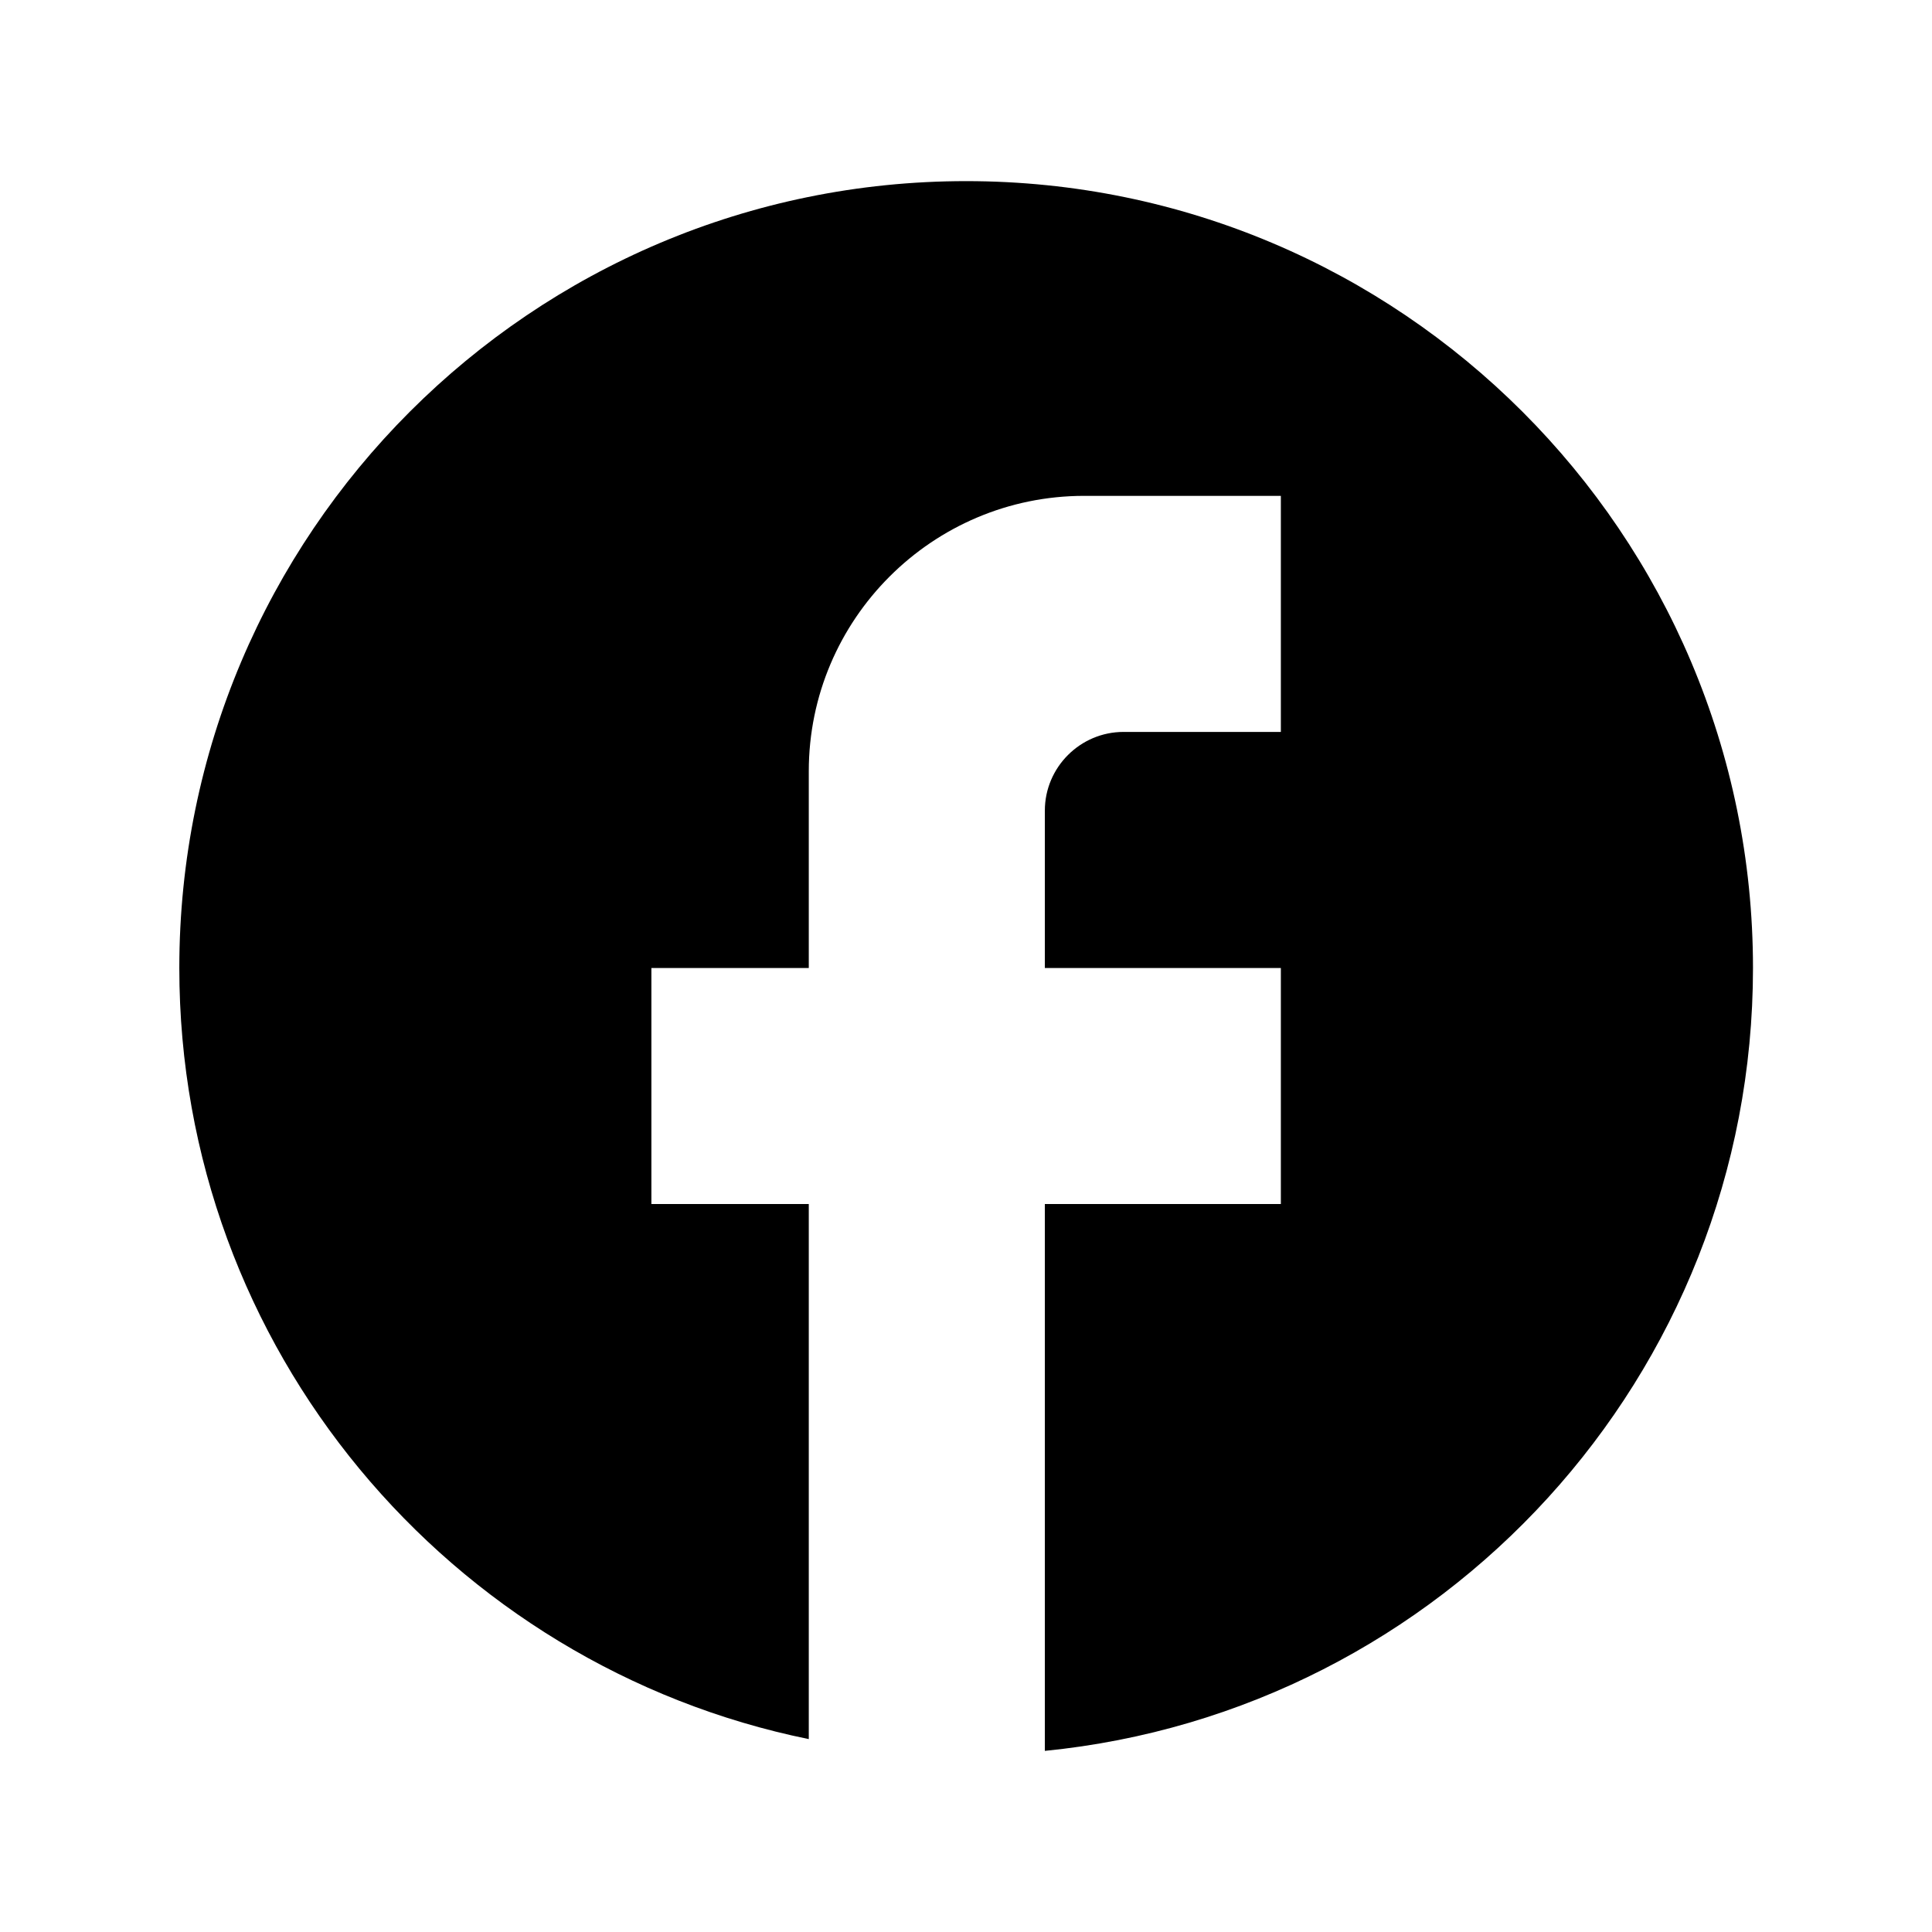
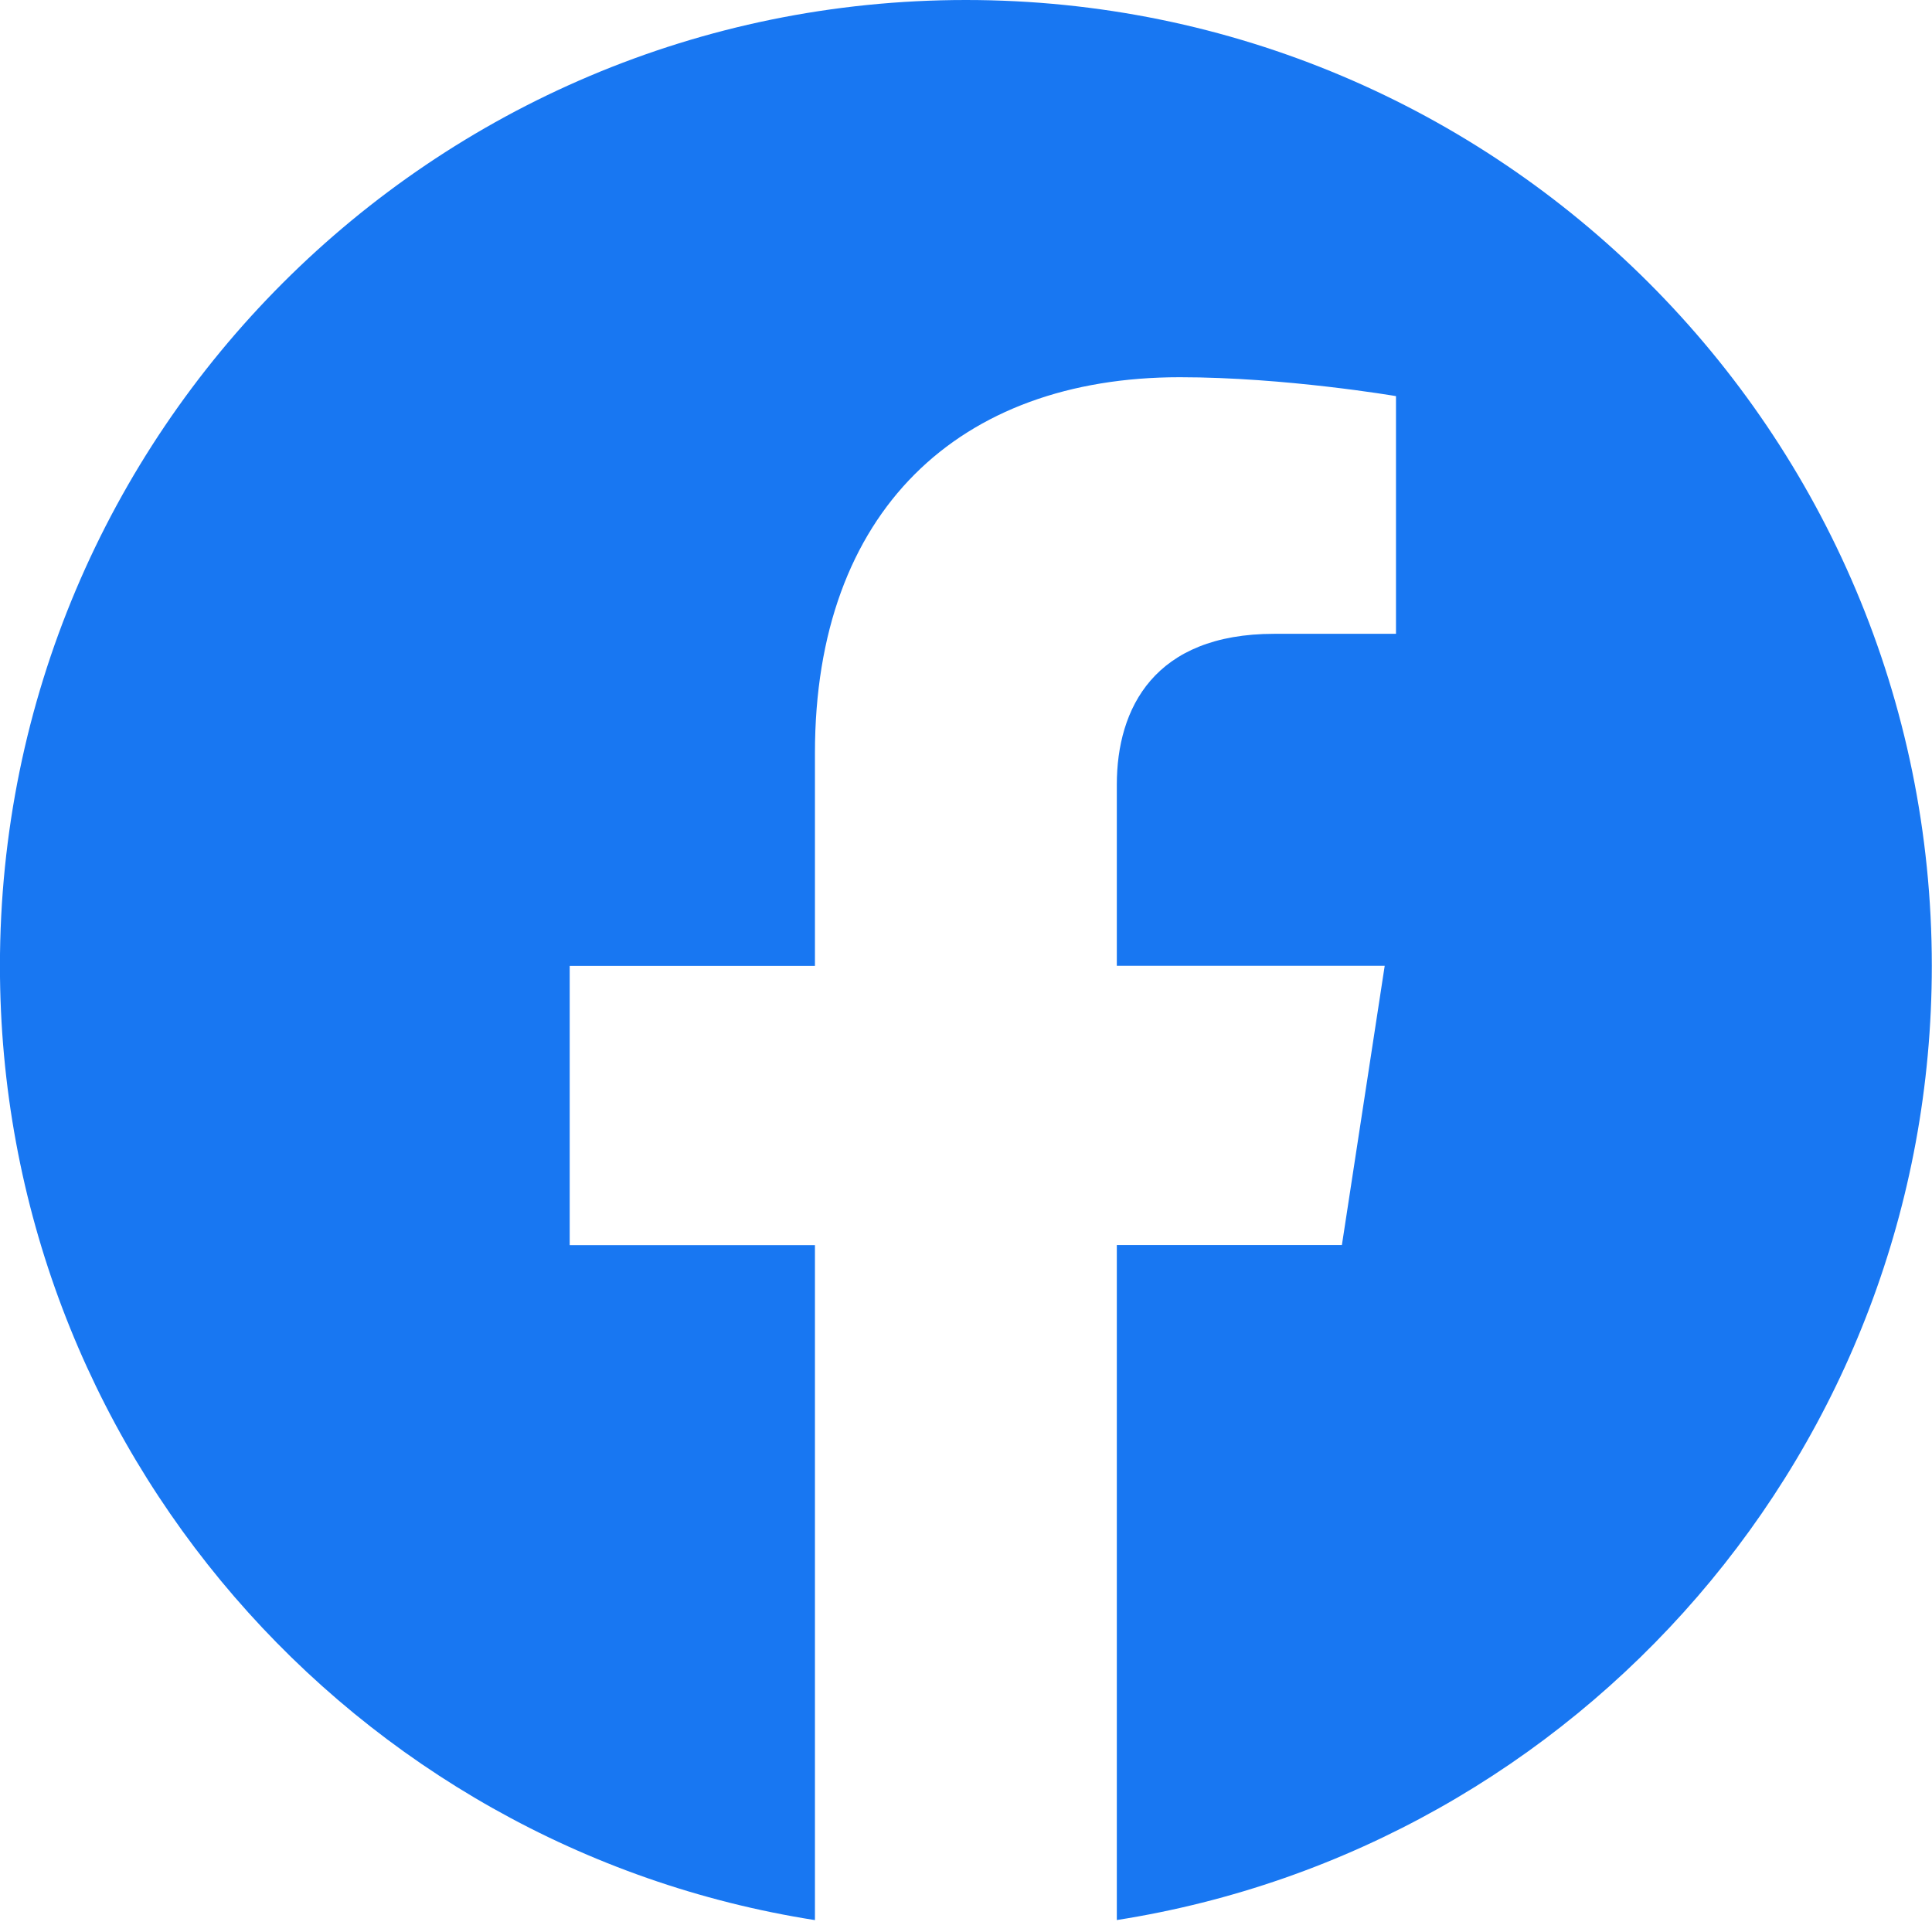
- <svg xmlns="http://www.w3.org/2000/svg" width="32" height="32" viewBox="0 0 32 32" fill="none">
-   <path d="M29.035 16.033C29.035 8.839 23.196 3 16.002 3C8.808 3 2.97 8.839 2.97 16.033C2.97 22.34 7.453 27.593 13.396 28.805V19.942H10.789V16.033H13.396V12.774C13.396 10.259 15.442 8.213 17.957 8.213H21.215V12.123H18.609C17.892 12.123 17.306 12.709 17.306 13.426V16.033H21.215V19.942H17.306V29C23.887 28.348 29.035 22.797 29.035 16.033Z" fill="black" />
+ <svg xmlns="http://www.w3.org/2000/svg" version="1.1" width="32" height="32" viewBox="0 0 32 32">
+   <path fill="#1877f2" d="M31.997 15.999c0-8.836-7.163-15.999-15.999-15.999s-15.999 7.163-15.999 15.999c0 7.985 5.851 14.604 13.499 15.804v-11.18h-4.062v-4.625h4.062v-3.525c0-4.010 2.389-6.225 6.043-6.225 1.75 0 3.581 0.313 3.581 0.313v3.937h-2.017c-1.987 0-2.607 1.233-2.607 2.498v3.001h4.437l-0.709 4.625h-3.728v11.18c7.649-1.2 13.499-7.819 13.499-15.804z" />
</svg>
